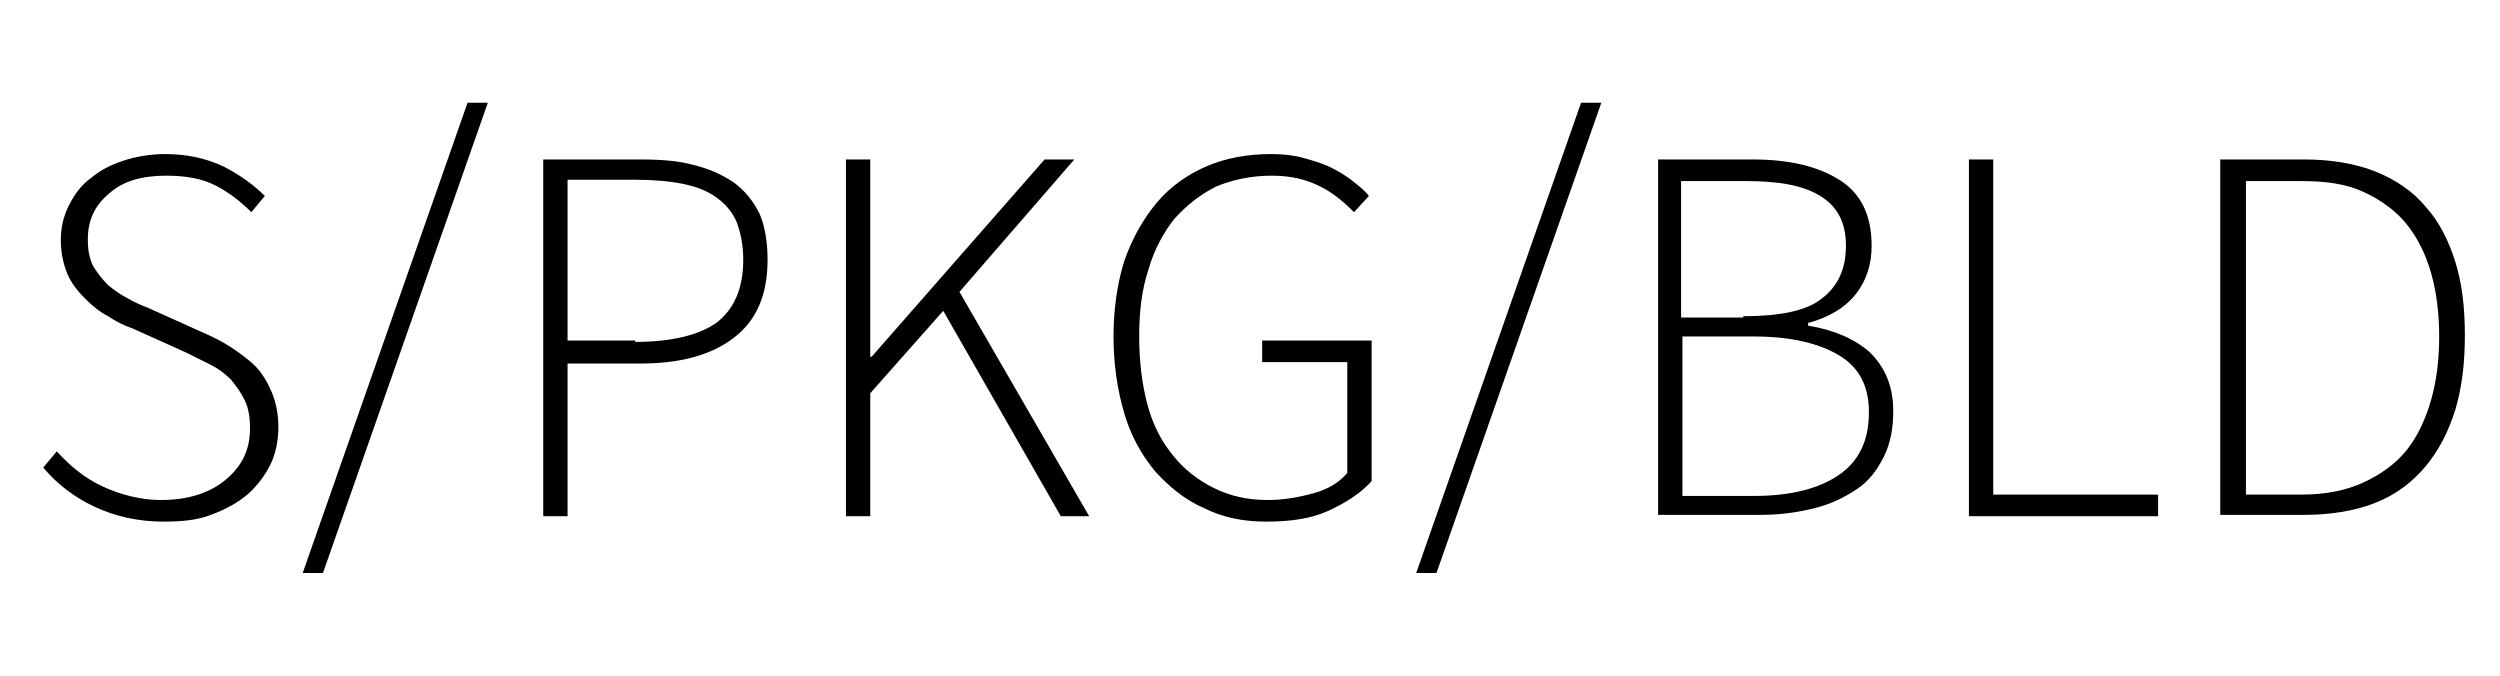
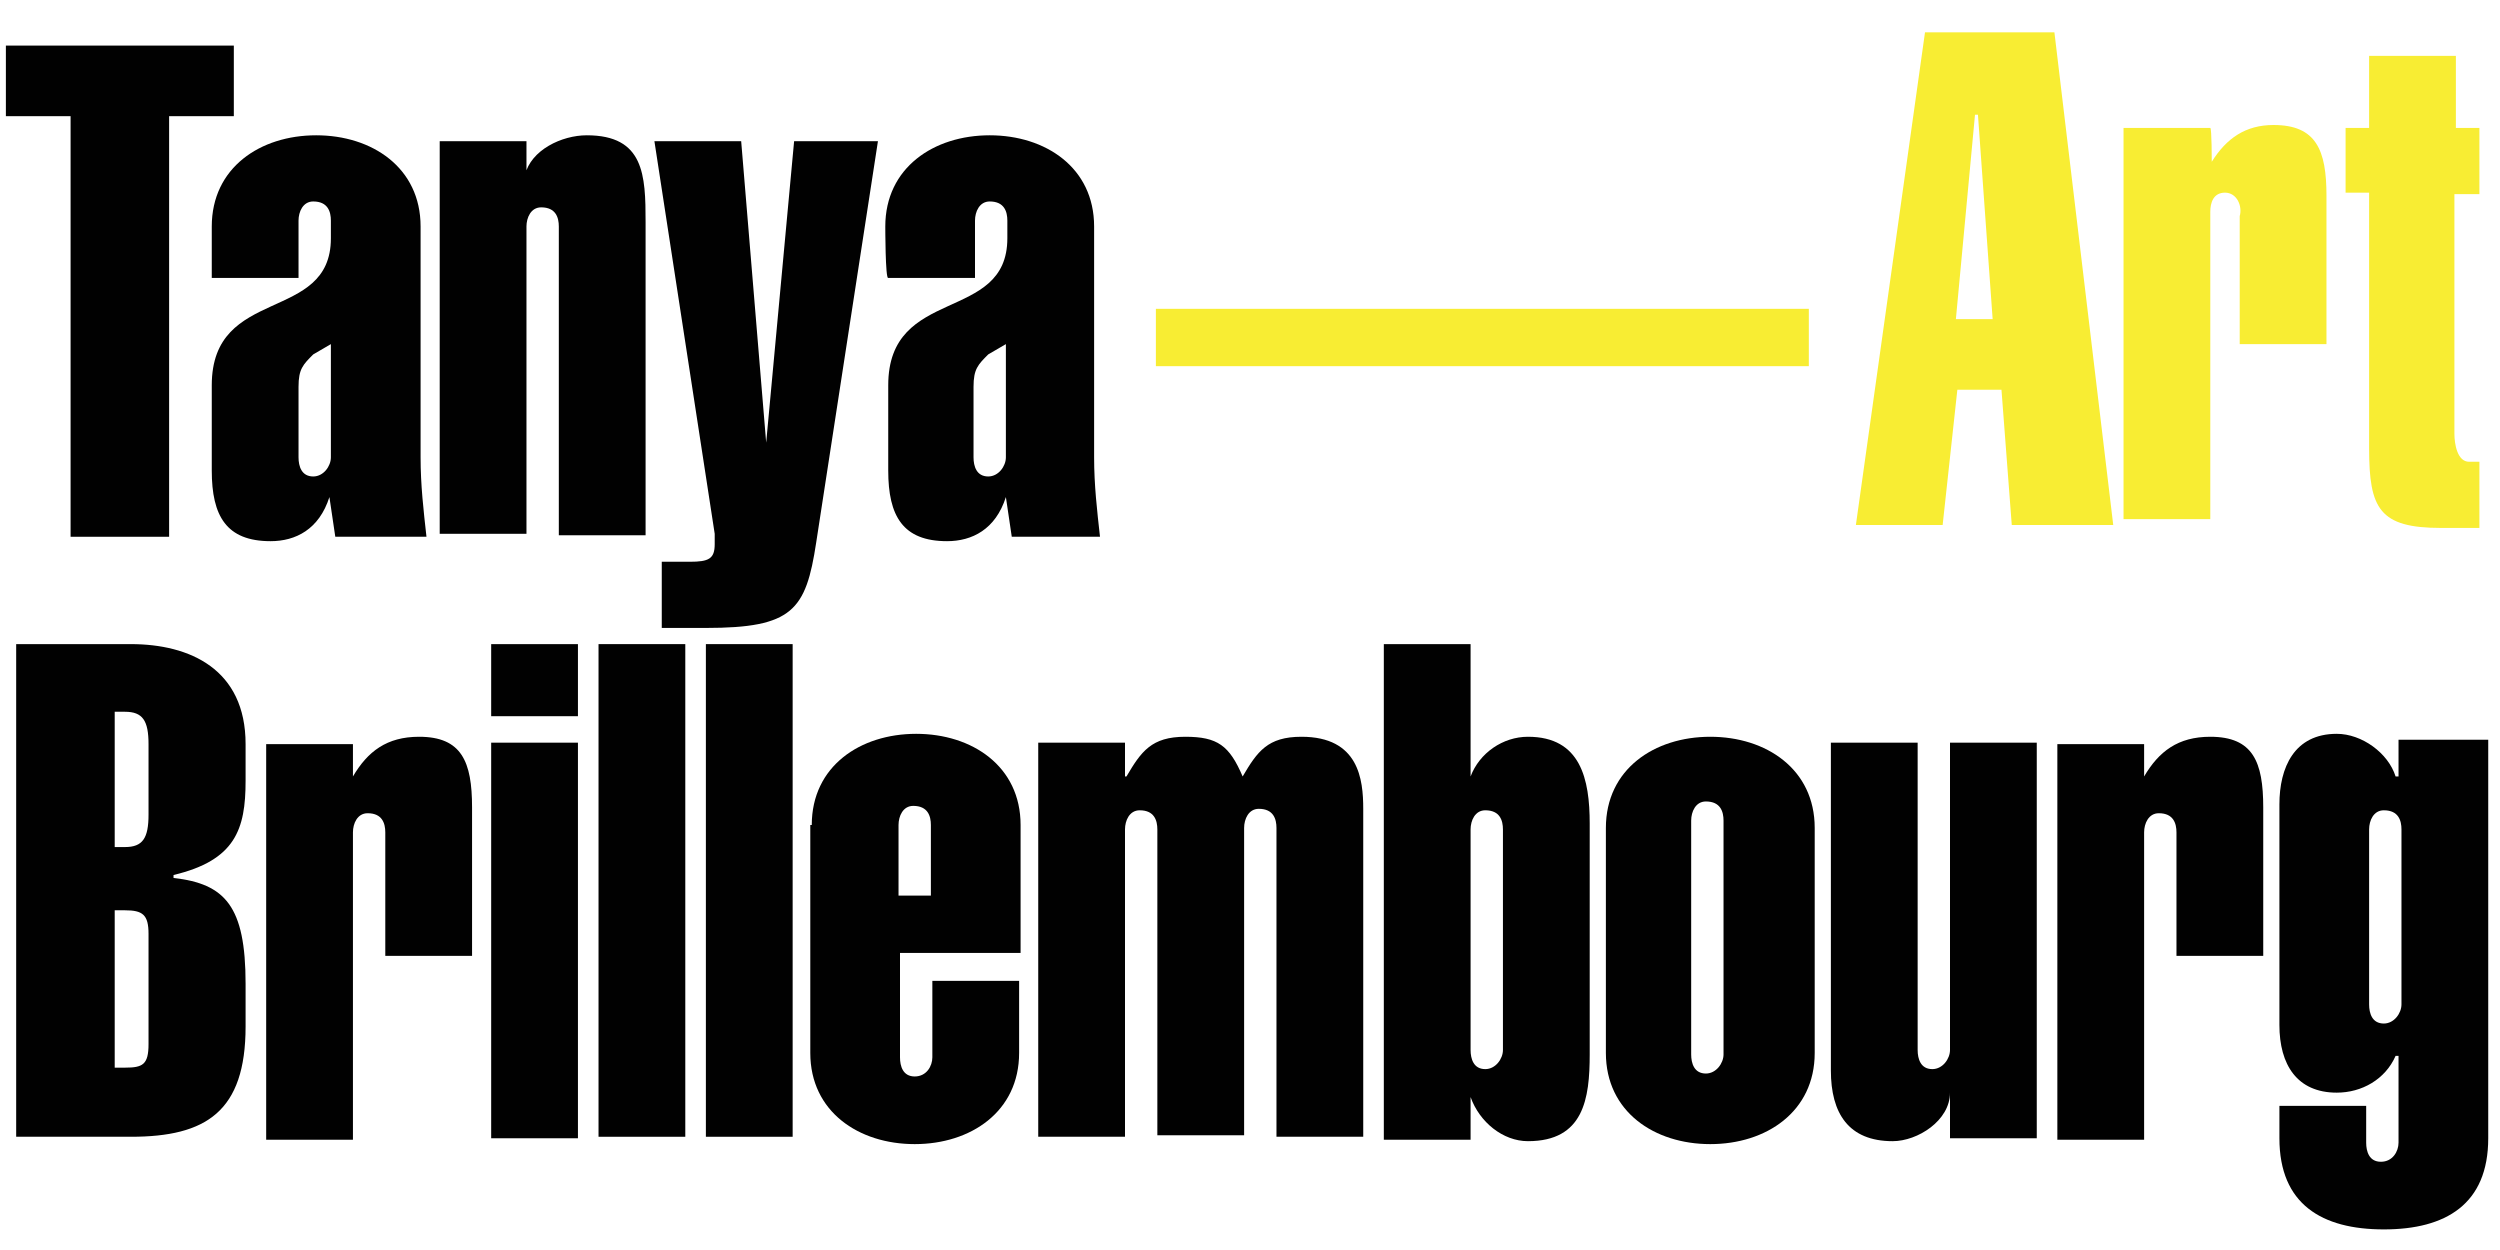
- <svg xmlns="http://www.w3.org/2000/svg" viewBox="0 0 185 50">
-   <path d="M4.2 33.4c1 1.1 2.1 2 3.4 2.6 1.3.6 2.8 1 4.3 1 2 0 3.6-.5 4.8-1.5 1.2-1 1.8-2.2 1.8-3.8 0-.8-.1-1.5-.4-2.1-.3-.6-.6-1-1-1.5-.4-.4-.9-.8-1.5-1.1l-1.8-.9-4-1.8c-.6-.2-1.2-.5-1.8-.9-.6-.3-1.2-.8-1.7-1.3S5.3 21 5 20.3s-.5-1.6-.5-2.5c0-1 .2-1.8.6-2.6.4-.8.9-1.5 1.6-2 .7-.6 1.5-1 2.4-1.3.9-.3 2-.5 3.1-.5 1.6 0 3 .3 4.3.9 1.2.6 2.3 1.4 3.1 2.2l-1 1.2c-.8-.8-1.7-1.5-2.7-2-1-.5-2.2-.7-3.6-.7-1.8 0-3.2.4-4.2 1.3-1.1.9-1.6 2-1.6 3.4 0 .8.1 1.4.4 2 .3.5.7 1 1.1 1.4.5.4.9.7 1.5 1 .5.3 1 .5 1.5.7l4 1.8c.7.3 1.5.7 2.1 1.1s1.3.9 1.8 1.4c.5.5.9 1.2 1.2 1.9.3.7.5 1.6.5 2.6s-.2 2-.6 2.8-1 1.6-1.7 2.2c-.7.6-1.6 1.1-2.7 1.5-1 .4-2.2.5-3.5.5-1.9 0-3.6-.4-5.1-1.1-1.5-.7-2.8-1.7-3.8-2.9l1-1.2zM34.6 7.6h1.5L23.9 42.4h-1.5L34.6 7.6zm5.6 4.2h7.2c1.5 0 2.8.1 3.9.4 1.2.3 2.1.7 3 1.3.8.6 1.4 1.3 1.9 2.3.4.9.6 2.1.6 3.4 0 2.6-.8 4.5-2.5 5.8-1.7 1.3-4 1.9-6.9 1.9H42v11.3h-1.8V11.8zM47 25.3c2.7 0 4.7-.5 6-1.4 1.3-1 2-2.5 2-4.7 0-1.1-.2-2-.5-2.8-.3-.7-.8-1.3-1.5-1.8s-1.5-.8-2.5-1c-1-.2-2.2-.3-3.5-.3h-5v11.9h5zm15.6-13.5h1.8v14.6h.1l12.8-14.6h2.2L71 21.6l9.6 16.6h-2.1L69.8 23l-5.4 6.1v9.1h-1.8V11.8zm19.8 13.1c0-2.1.3-4 .8-5.6.6-1.7 1.4-3.1 2.4-4.3 1-1.2 2.3-2.1 3.7-2.7 1.4-.6 3-.9 4.8-.9.9 0 1.7.1 2.4.3.7.2 1.4.4 2 .7.6.3 1.1.6 1.6 1s.9.7 1.2 1.1l-1.1 1.2c-.7-.7-1.5-1.4-2.5-1.9s-2.1-.8-3.6-.8-2.9.3-4.1.8c-1.2.6-2.2 1.4-3.1 2.4-.8 1-1.5 2.3-1.9 3.7-.5 1.5-.7 3.1-.7 5 0 1.8.2 3.5.6 5 .4 1.5 1 2.7 1.9 3.8.8 1 1.8 1.8 3 2.4 1.2.6 2.5.9 4 .9 1.2 0 2.3-.2 3.4-.5s1.9-.8 2.5-1.5v-8.2h-6.3v-1.6h8.1v10.4c-.8.9-1.9 1.6-3.2 2.2-1.3.6-2.9.8-4.6.8-1.7 0-3.2-.3-4.6-1-1.4-.6-2.6-1.6-3.6-2.7-1-1.2-1.8-2.6-2.3-4.3-.5-1.7-.8-3.6-.8-5.7zM117 7.6h1.5l-12.2 34.8h-1.5L117 7.6zm5.6 4.2h7.1c2.7 0 4.8.5 6.4 1.5 1.6 1 2.4 2.6 2.4 4.9 0 1.4-.4 2.6-1.2 3.6-.8 1-2 1.7-3.5 2.1v.2c1.9.3 3.5 1 4.6 2 1.1 1.1 1.7 2.5 1.7 4.3 0 1.3-.2 2.4-.7 3.4-.5 1-1.1 1.8-2 2.4-.9.6-1.9 1.1-3.1 1.4-1.2.3-2.5.5-4 .5h-7.6V11.8zm6.4 11.6c2.7 0 4.7-.4 5.8-1.3 1.2-.9 1.8-2.2 1.8-3.9 0-1.7-.6-2.9-1.9-3.7-1.3-.8-3.1-1.1-5.5-1.1h-4.8v10.1h4.6zm.8 13.3c2.6 0 4.7-.5 6.2-1.5s2.3-2.5 2.3-4.7c0-1.9-.7-3.3-2.2-4.2-1.5-.9-3.6-1.4-6.3-1.4h-5.3v11.8h5.3zm15.9-24.9h1.8v24.8h12.2v1.6h-14V11.8zm18.7 0h6.1c2 0 3.8.3 5.3.9 1.5.6 2.8 1.5 3.7 2.6 1 1.1 1.7 2.5 2.2 4.1.5 1.6.7 3.4.7 5.4s-.2 3.8-.7 5.5c-.5 1.6-1.2 3-2.2 4.2-1 1.2-2.2 2.1-3.7 2.7-1.5.6-3.3.9-5.3.9h-6.2V11.8zm5.9 24.8c1.8 0 3.3-.3 4.6-.9 1.3-.6 2.4-1.4 3.2-2.4s1.4-2.3 1.8-3.7c.4-1.4.6-3 .6-4.7 0-1.7-.2-3.3-.6-4.7-.4-1.4-1-2.6-1.8-3.6s-1.9-1.8-3.2-2.4c-1.3-.6-2.8-.8-4.6-.8h-4.1v23.2h4.1z" />
+ <svg xmlns="http://www.w3.org/2000/svg" version="1.1" id="Layer_1" x="0px" y="0px" viewBox="0 0 170 85" style="enable-background:new 0 0 170 85;" xml:space="preserve">
+   <style type="text/css">
+ 	.st0{fill:#010101;}
+ 	.st1{fill:#F8ED33;}
+ </style>
+   <g>
+     <polygon class="st0" points="11.5,36.5 4.8,36.5 4.8,7.9 0.4,7.9 0.4,3.1 15.9,3.1 15.9,7.9 11.5,7.9  " />
+     <path class="st0" d="M20.3,31.1c0,0.6,0.2,1.3,1,1.3c0.7,0,1.2-0.7,1.2-1.3v-7.7l-1.2,0.7c-0.7,0.7-1,1-1,2.2V31.1z M14.4,15.4   c0-4,3.3-6.2,7.1-6.2s7.1,2.2,7.1,6.2v15.7c0,1.9,0.2,3.6,0.4,5.4h-6.2l-0.4-2.7l0,0c-0.7,2.2-2.3,3-4,3c-3,0-4-1.7-4-4.8v-5.8   c0-6.8,8.1-4.2,8.1-10v-1.2c0-0.6-0.2-1.3-1.2-1.3c-0.7,0-1,0.7-1,1.3v3.9h-5.9v-3.5H14.4z" />
+     <path class="st0" d="M35.7,11.9L35.7,11.9c0.4-1.7,2.5-2.7,4.2-2.7c3.9,0,4,2.7,4,5.9v21.3H38v-21c0-0.6-0.2-1.3-1.2-1.3   c-0.7,0-1,0.7-1,1.3v20.9h-5.9V9.6h5.9v2.3H35.7z" />
+     <path class="st0" d="M59.7,9.6l-4.2,27.3c-0.7,4.6-1.6,5.8-7.5,5.8h-3v-4.5h1.9c1.3,0,1.7-0.2,1.7-1.2c0-0.2,0-0.4,0-0.7L44.5,9.6   h5.9l1.7,20.5l0,0L54,9.6C54.2,9.6,59.7,9.6,59.7,9.6z" />
+     <path class="st0" d="M66.2,31.1c0,0.6,0.2,1.3,1,1.3c0.7,0,1.2-0.7,1.2-1.3v-7.7l-1.2,0.7c-0.7,0.7-1,1-1,2.2V31.1z M60.2,15.4   c0-4,3.3-6.2,7.1-6.2s7.1,2.2,7.1,6.2v15.7c0,1.9,0.2,3.6,0.4,5.4h-6l-0.4-2.7l0,0c-0.7,2.2-2.3,3-4,3c-3,0-4-1.7-4-4.8v-5.8   c0-6.8,8.1-4.2,8.1-10v-1.2c0-0.6-0.2-1.3-1.2-1.3c-0.7,0-1,0.7-1,1.3v3.9h-5.9C60.2,19,60.2,15.4,60.2,15.4z" />
+     <path class="st0" d="M7.8,72.6h0.7c1.2,0,1.6-0.2,1.6-1.6v-7.5c0-1.3-0.4-1.6-1.6-1.6H7.8V72.6z M10.1,50.6c0-1.6-0.4-2.2-1.6-2.2   H7.8v9.2h0.7c1.2,0,1.6-0.6,1.6-2.2V50.6z M1.1,43.8h7.8c4,0,7.8,1.7,7.8,6.8v2.5c0,3.3-0.7,5.4-4.9,6.4v0.2   c3.5,0.4,4.9,1.9,4.9,7.2v2.9c0,5.8-2.7,7.5-7.8,7.5H1.1V43.8z" />
+     <path class="st0" d="M24,52.8L24,52.8c1-1.7,2.3-2.7,4.5-2.7c2.9,0,3.6,1.7,3.6,4.8v10.1h-5.9v-8.4c0-0.6-0.2-1.3-1.2-1.3   c-0.7,0-1,0.7-1,1.3v20.9h-5.9V50.6H24C24,50.6,24,52.8,24,52.8z" />
+     <path class="st0" d="M33.4,50.5h5.9v26.9h-5.9C33.4,77.4,33.4,50.5,33.4,50.5z M33.4,43.8h5.9v4.9h-5.9   C33.4,48.7,33.4,43.8,33.4,43.8z" />
+     <rect x="40.7" y="43.8" class="st0" width="5.9" height="33.5" />
+     <rect x="48" y="43.8" class="st0" width="5.9" height="33.5" />
+     <path class="st0" d="M63.3,60.9v-4.8c0-0.6-0.2-1.3-1.2-1.3c-0.7,0-1,0.7-1,1.3v4.8H63.3z M55.2,56.1c0-4,3.3-6.2,7.1-6.2   s7.1,2.2,7.1,6.2v8.7h-8.2v7.1c0,0.6,0.2,1.3,1,1.3s1.2-0.7,1.2-1.3v-5.2h5.9v4.9c0,4-3.3,6.2-7.1,6.2s-7.1-2.2-7.1-6.2V56.1H55.2z   " />
+     <path class="st0" d="M76.6,52.8L76.6,52.8c1-1.7,1.7-2.7,4-2.7c2.2,0,3,0.6,3.9,2.7c1-1.7,1.7-2.7,4-2.7c3.9,0,4.2,2.9,4.2,4.9   v22.3h-5.9v-21c0-0.6-0.2-1.3-1.2-1.3c-0.7,0-1,0.7-1,1.3v20.9h-5.9V56.4c0-0.6-0.2-1.3-1.2-1.3c-0.7,0-1,0.7-1,1.3v20.9h-5.9V50.5   h5.9v2.3H76.6z" />
+     <path class="st0" d="M100,71.4c0,0.6,0.2,1.3,1,1.3c0.7,0,1.2-0.7,1.2-1.3v-15c0-0.6-0.2-1.3-1.2-1.3c-0.7,0-1,0.7-1,1.3V71.4z    M94.1,43.8h5.9v9l0,0c0.6-1.6,2.2-2.7,3.9-2.7c3.6,0,4.2,2.9,4.2,5.9v15.7c0,3-0.4,5.9-4.2,5.9c-1.7,0-3.3-1.3-3.9-3l0,0v2.9h-5.9   V43.8z" />
+     <path class="st0" d="M117.2,55.8c0-0.6-0.2-1.3-1.2-1.3c-0.7,0-1,0.7-1,1.3v15.9c0,0.6,0.2,1.3,1,1.3c0.7,0,1.2-0.7,1.2-1.3V55.8z    M123.4,71.6c0,4-3.3,6.2-7.1,6.2s-7.1-2.2-7.1-6.2V56.3c0-4,3.3-6.2,7.1-6.2s7.1,2.2,7.1,6.2V71.6z" />
+     <path class="st0" d="M132.6,74.3L132.6,74.3c0,1.9-2.2,3.3-3.9,3.3c-3,0-4.2-1.9-4.2-4.8V50.5h5.9v20.9c0,0.6,0.2,1.3,1,1.3   c0.7,0,1.2-0.7,1.2-1.3V50.5h5.9v26.9h-5.9C132.6,77.4,132.6,74.3,132.6,74.3z" />
+     <path class="st0" d="M145.8,52.8L145.8,52.8c1-1.7,2.3-2.7,4.5-2.7c2.9,0,3.6,1.7,3.6,4.8v10.1H148v-8.4c0-0.6-0.2-1.3-1.2-1.3   c-0.7,0-1,0.7-1,1.3v20.9h-5.9V50.6h5.9V52.8z" />
+     <path class="st0" d="M163.3,56.4c0-0.6-0.2-1.3-1.2-1.3c-0.7,0-1,0.7-1,1.3v11.9c0,0.6,0.2,1.3,1,1.3c0.7,0,1.2-0.7,1.2-1.3V56.4z    M169.2,77.4c0,4.5-2.9,6.2-7.1,6.2s-7.1-1.7-7.1-6.2v-2.2h5.9v2.5c0,0.6,0.2,1.3,1,1.3s1.2-0.7,1.2-1.3v-5.9h-0.2   c-0.7,1.6-2.3,2.5-4,2.5c-2.7,0-3.9-1.9-3.9-4.6V54.7c0-2.5,1-4.8,3.9-4.8c1.7,0,3.5,1.3,4,2.9h0.2v-2.5h6.1v27h0V77.4z" />
+     <path class="st1" d="M135.5,21.7l-1-13.9h-0.2L133,21.7H135.5z M130.9,2.2h8.8l4,33.5h-6.9l-0.7-9.2h-3l-1,9.2h-5.9L130.9,2.2z" />
+     <path class="st1" d="M150.4,11L150.4,11c1-1.6,2.3-2.5,4.2-2.5c2.9,0,3.6,1.7,3.6,4.8v10.1h-5.9v-8.7c0.2-0.7-0.2-1.6-1-1.6   s-1,0.7-1,1.3v20.9h-5.9V8.7h5.9C150.4,8.7,150.4,11,150.4,11z" />
+     <path class="st1" d="M166.9,8.7h1.7v4.5h-1.7v16.3c0,0.7,0.2,1.9,1,1.9h0.7v4.5H166c-4.2,0-4.9-1.3-4.9-5.4V13.1h-1.6V8.7h1.6V3.8   h5.9V8.7z" />
+     <rect x="78.6" y="21" class="st1" width="44.4" height="3.9" />
+   </g>
</svg>
